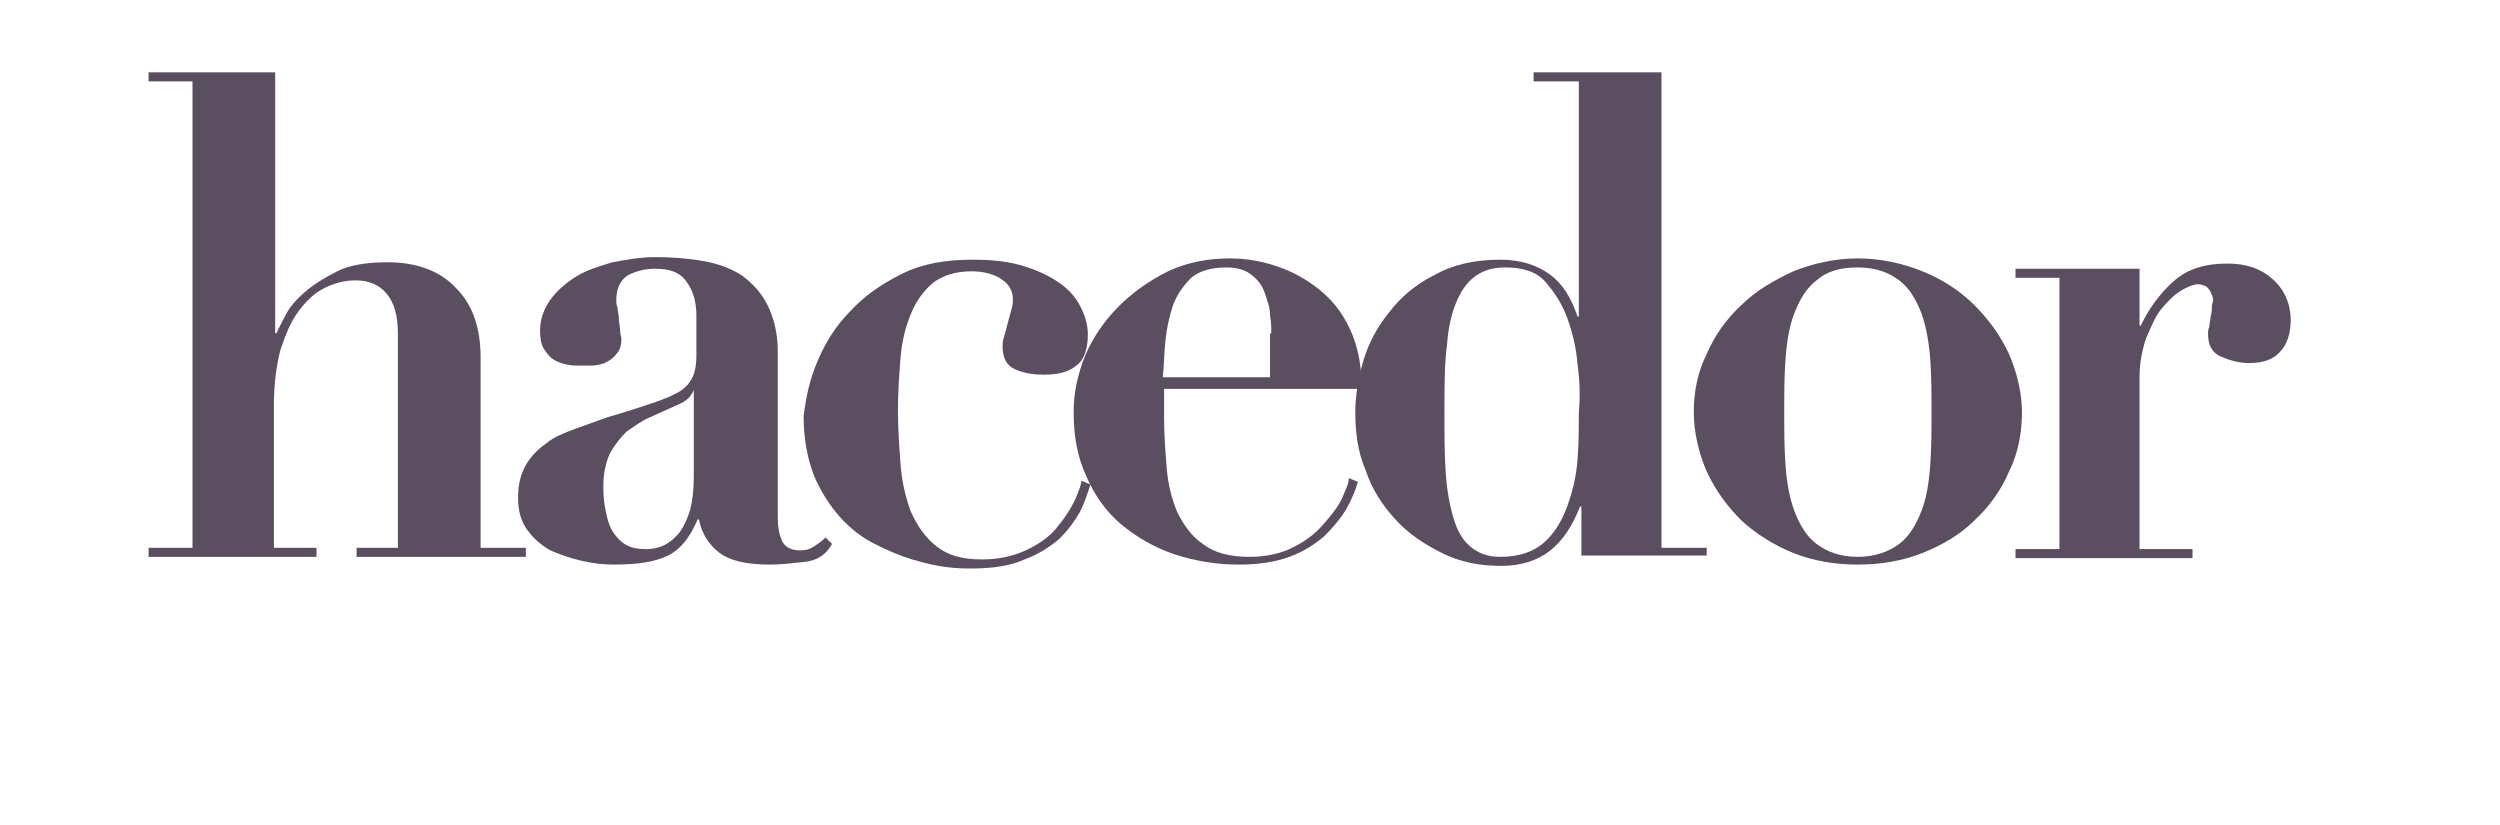
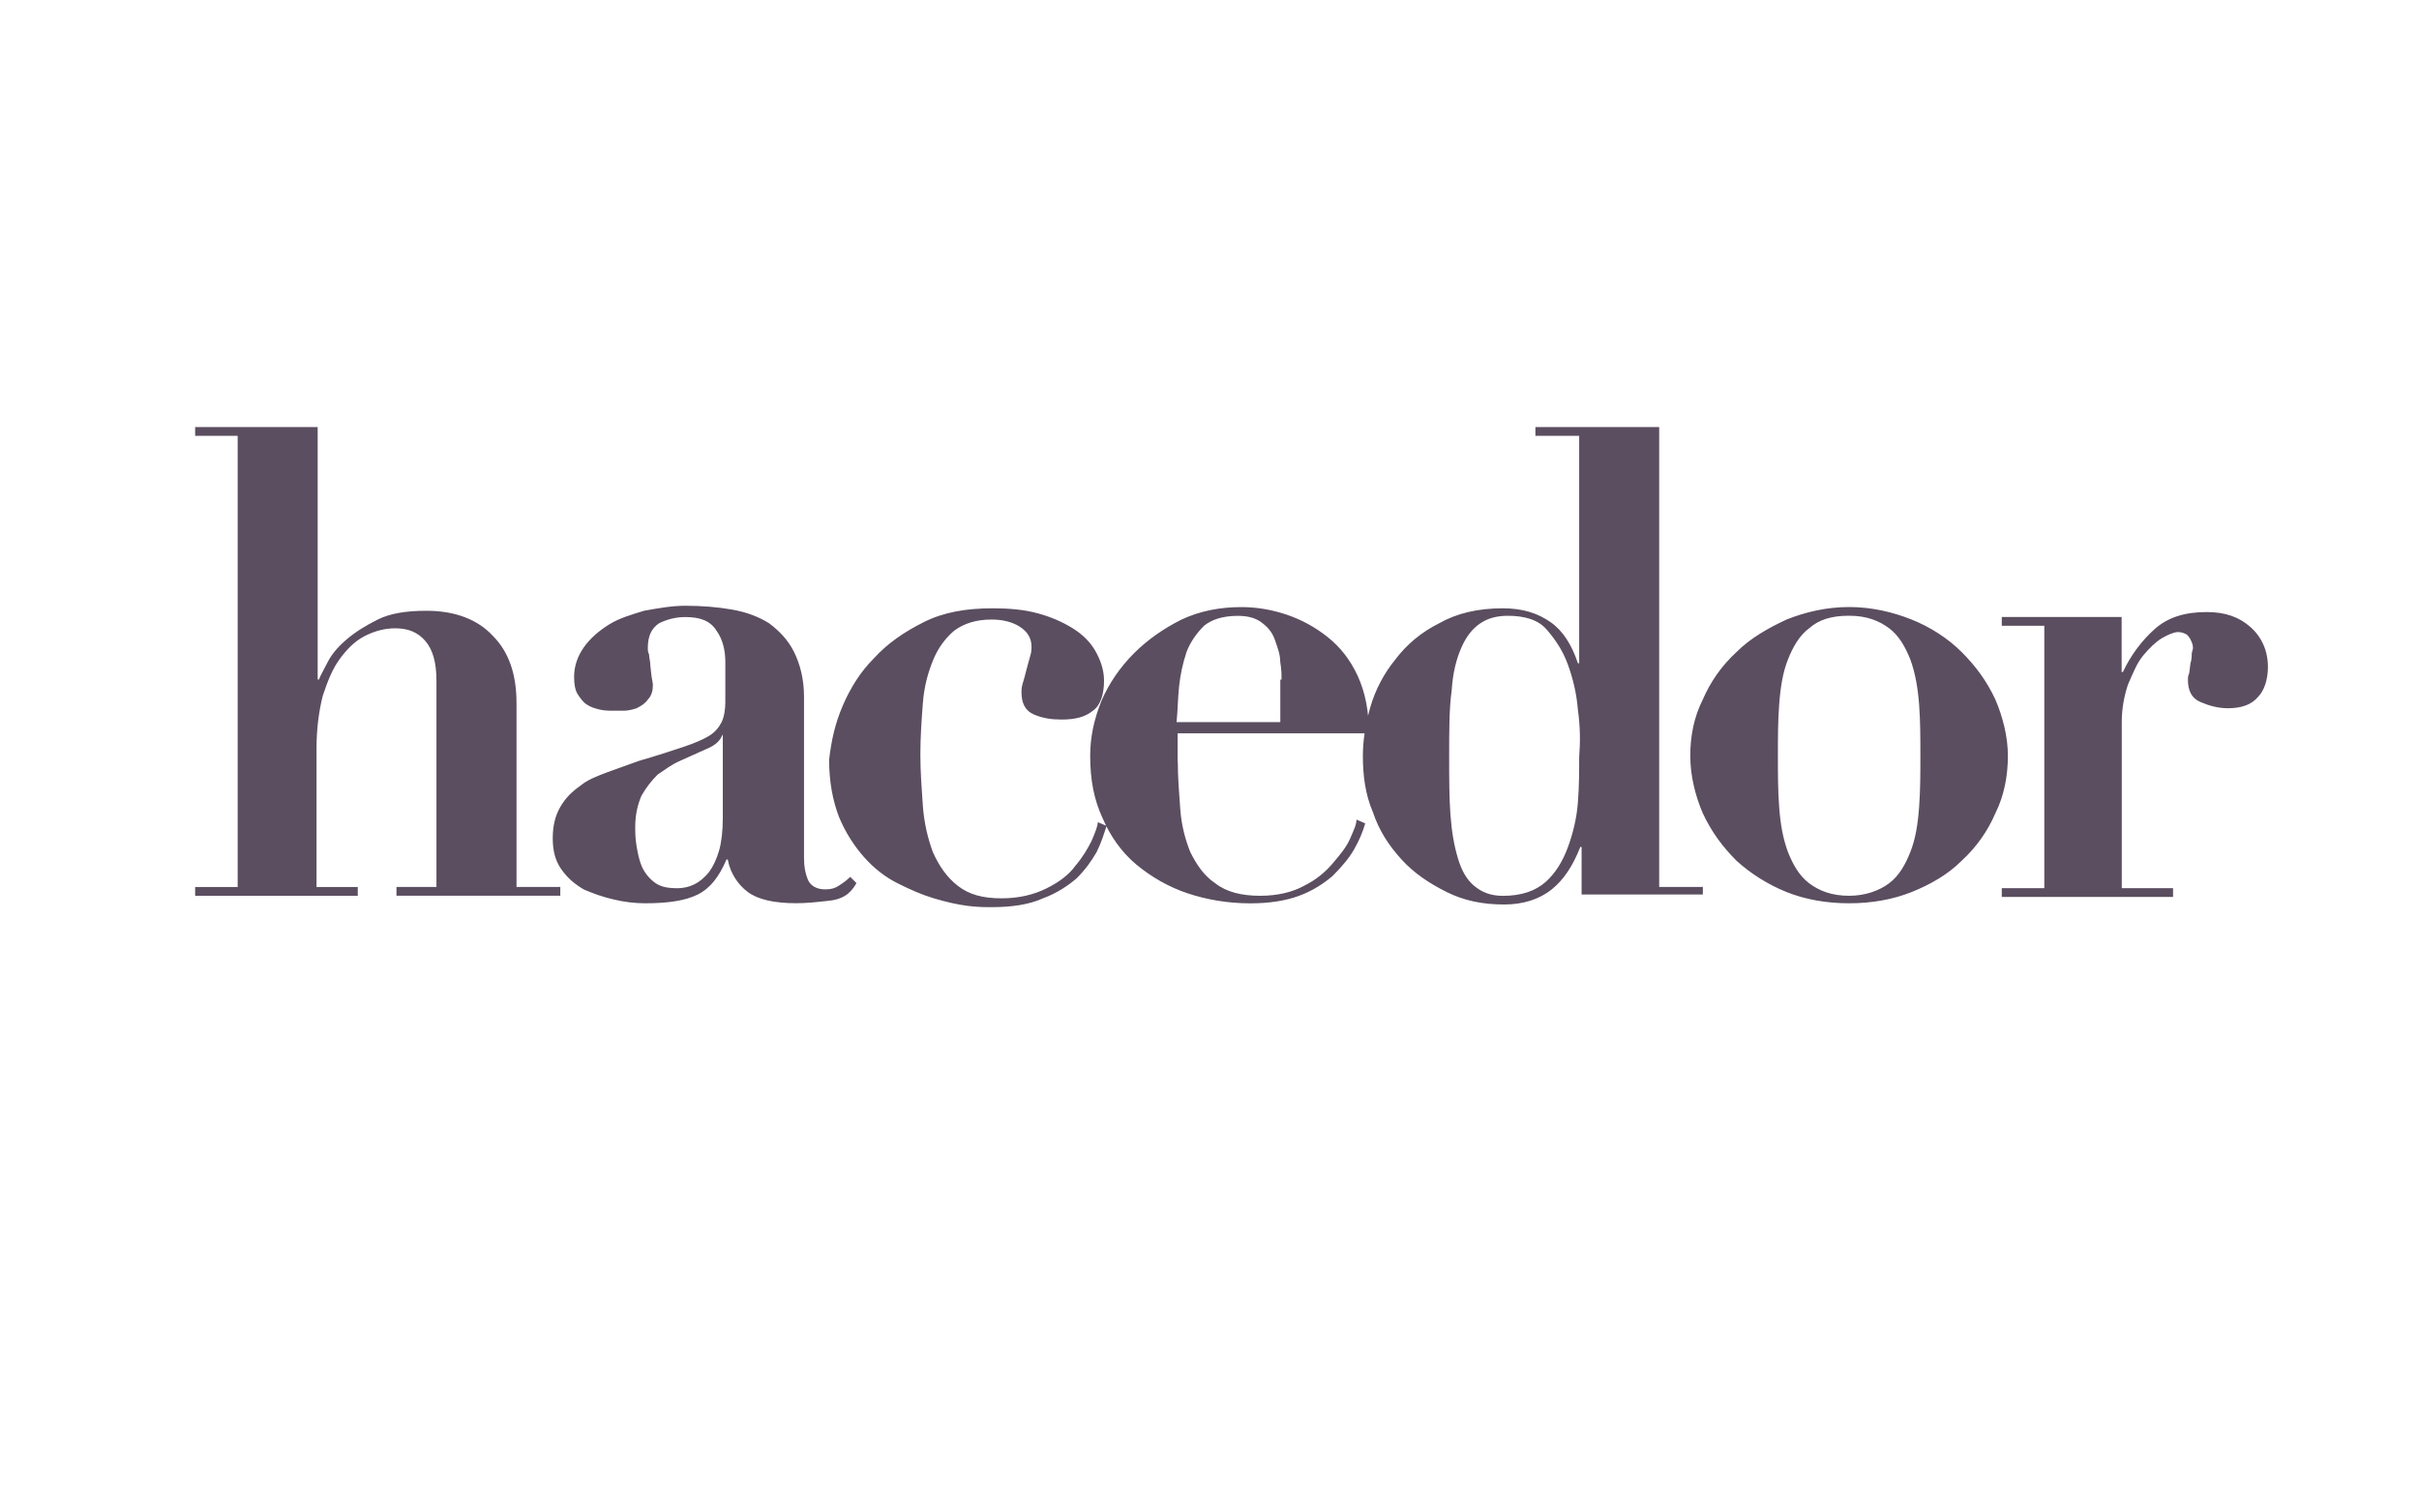
- <svg xmlns="http://www.w3.org/2000/svg" version="1.1" id="Calque_1" x="0px" y="0px" viewBox="0 0 193.5 63.8" enable-background="new 0 0 193.5 63.8" xml:space="preserve">
-   <g>
-     <path fill="#5B4E60" d="M14.9,42.3v-36h-3.4V5.6h9.8v20.2h0.1c0.1-0.3,0.4-0.8,0.7-1.4c0.3-0.6,0.8-1.2,1.5-1.8   c0.7-0.6,1.5-1.1,2.5-1.6c1-0.5,2.3-0.7,3.9-0.7c2.3,0,4.1,0.7,5.3,2c1.3,1.3,1.9,3.1,1.9,5.4v14.7h3.5v0.7H27.6v-0.7h3.2V25.9   c0-1.5-0.3-2.5-0.9-3.2c-0.6-0.7-1.4-1-2.4-1c-0.8,0-1.6,0.2-2.4,0.6c-0.8,0.4-1.4,1-2,1.8c-0.6,0.8-1,1.8-1.4,3   c-0.3,1.2-0.5,2.6-0.5,4.2v11.1h3.3v0.7H11.5v-0.7H14.9z" />
-     <path fill="#5B4E60" d="M62.2,43.5c-0.9,0.1-1.8,0.2-2.6,0.2c-1.8,0-3.1-0.3-3.9-0.9c-0.8-0.6-1.4-1.5-1.6-2.6H54   c-0.6,1.4-1.3,2.3-2.3,2.8c-1,0.5-2.4,0.7-4.2,0.7c-0.8,0-1.7-0.1-2.5-0.3c-0.9-0.2-1.7-0.5-2.4-0.8c-0.7-0.4-1.3-0.9-1.8-1.6   c-0.5-0.7-0.7-1.5-0.7-2.5c0-1,0.2-1.8,0.6-2.5c0.4-0.7,0.9-1.2,1.6-1.7c0.6-0.5,1.4-0.8,2.2-1.1c0.8-0.3,1.7-0.6,2.5-0.9   c1.4-0.4,2.6-0.8,3.5-1.1c0.9-0.3,1.6-0.6,2.1-0.9c0.5-0.3,0.8-0.7,1-1.1c0.2-0.4,0.3-1,0.3-1.6v-3.2c0-0.9-0.2-1.8-0.7-2.5   c-0.5-0.8-1.3-1.1-2.5-1.1c-0.8,0-1.5,0.2-2.1,0.5c-0.6,0.4-0.9,1-0.9,2c0,0.1,0,0.3,0.1,0.5c0,0.3,0.1,0.5,0.1,0.9   c0,0.3,0.1,0.6,0.1,0.9c0,0.3,0.1,0.5,0.1,0.6c0,0.5-0.1,0.9-0.4,1.2c-0.2,0.3-0.5,0.5-0.9,0.7c-0.3,0.1-0.7,0.2-1,0.2   c-0.4,0-0.7,0-0.9,0c-0.3,0-0.7,0-1.1-0.1c-0.4-0.1-0.7-0.2-1-0.4c-0.3-0.2-0.5-0.5-0.7-0.8c-0.2-0.3-0.3-0.8-0.3-1.4   c0-0.9,0.3-1.7,0.8-2.4c0.5-0.7,1.2-1.3,2-1.8c0.8-0.5,1.8-0.8,2.8-1.1c1.1-0.2,2.2-0.4,3.3-0.4c1.3,0,2.6,0.1,3.7,0.3   c1.2,0.2,2.2,0.6,3,1.1c0.8,0.6,1.5,1.3,2,2.3c0.5,1,0.8,2.2,0.8,3.6v12.9c0,0.7,0.1,1.2,0.3,1.7c0.2,0.5,0.7,0.8,1.4,0.8   c0.5,0,0.8-0.1,1.1-0.3c0.3-0.2,0.6-0.4,0.9-0.7l0.5,0.5C63.9,43,63.2,43.4,62.2,43.5z M53.7,30.2c-0.1,0.2-0.2,0.4-0.4,0.6   c-0.2,0.2-0.5,0.4-1,0.6c-0.7,0.3-1.3,0.6-2,0.9c-0.7,0.3-1.2,0.7-1.8,1.1c-0.5,0.5-0.9,1-1.3,1.7c-0.3,0.7-0.5,1.5-0.5,2.5   c0,0.4,0,0.9,0.1,1.5c0.1,0.6,0.2,1.1,0.4,1.6c0.2,0.5,0.6,1,1,1.3c0.5,0.4,1.1,0.5,1.9,0.5c0.4,0,0.9-0.1,1.3-0.3   c0.4-0.2,0.8-0.5,1.2-1c0.3-0.4,0.6-1,0.8-1.7c0.2-0.7,0.3-1.6,0.3-2.6v-6.9H53.7z" />
-     <path fill="#5B4E60" d="M63.3,27.9c0.6-1.4,1.4-2.7,2.5-3.8c1.1-1.2,2.4-2.1,4-2.9c1.6-0.8,3.4-1.1,5.5-1.1c1.3,0,2.5,0.1,3.6,0.4   c1.1,0.3,2,0.7,2.8,1.2c0.8,0.5,1.4,1.1,1.8,1.8c0.4,0.7,0.7,1.5,0.7,2.4c0,1.1-0.3,2-0.9,2.4c-0.6,0.5-1.4,0.7-2.5,0.7   c-0.8,0-1.5-0.1-2.2-0.4c-0.7-0.3-1-0.9-1-1.8c0-0.1,0-0.4,0.1-0.7c0.1-0.3,0.2-0.7,0.3-1.1c0.1-0.4,0.2-0.7,0.3-1.1   c0.1-0.3,0.1-0.6,0.1-0.7c0-0.7-0.3-1.2-0.9-1.6c-0.6-0.4-1.4-0.6-2.3-0.6c-1.2,0-2.2,0.3-3,0.9c-0.7,0.6-1.3,1.4-1.7,2.4   c-0.4,1-0.7,2.1-0.8,3.4c-0.1,1.3-0.2,2.7-0.2,4.1c0,1.4,0.1,2.7,0.2,4.1c0.1,1.4,0.4,2.6,0.8,3.7c0.5,1.1,1.1,2,2,2.7   c0.9,0.7,2,1,3.5,1c1.4,0,2.6-0.3,3.6-0.8c1-0.5,1.8-1.1,2.3-1.8c0.6-0.7,1-1.4,1.3-2c0.3-0.7,0.5-1.2,0.5-1.5l0.7,0.3   c-0.2,0.6-0.4,1.3-0.8,2.1c-0.4,0.7-0.9,1.4-1.6,2.1c-0.7,0.6-1.6,1.2-2.7,1.6c-1.1,0.5-2.5,0.7-4.1,0.7c-0.5,0-1.1,0-1.9-0.1   c-0.8-0.1-1.7-0.3-2.7-0.6c-1-0.3-1.9-0.7-2.9-1.2c-1-0.5-1.9-1.2-2.7-2.1c-0.8-0.9-1.5-2-2-3.2c-0.5-1.3-0.8-2.8-0.8-4.6   C62.4,30.6,62.7,29.3,63.3,27.9z" />
-     <path fill="#5B4E60" d="M90.1,32.4c0,1.2,0.1,2.5,0.2,3.8c0.1,1.3,0.4,2.4,0.8,3.4c0.5,1,1.1,1.9,2,2.5c0.9,0.7,2.1,1,3.6,1   c1.4,0,2.6-0.3,3.5-0.8c1-0.5,1.7-1.1,2.3-1.8s1.1-1.3,1.4-2c0.3-0.7,0.5-1.1,0.5-1.5l0.7,0.3c-0.2,0.7-0.5,1.4-0.9,2.1   c-0.4,0.7-1,1.4-1.7,2.1c-0.7,0.6-1.6,1.2-2.7,1.6c-1.1,0.4-2.4,0.6-3.9,0.6c-1.8,0-3.5-0.3-5-0.8s-2.9-1.3-4.1-2.3   c-1.2-1-2.1-2.3-2.7-3.7c-0.7-1.5-1-3.1-1-5c0-1.5,0.3-2.9,0.9-4.4c0.6-1.4,1.5-2.7,2.6-3.8c1.1-1.1,2.4-2,3.8-2.7   c1.5-0.7,3.1-1,4.8-1c1.2,0,2.4,0.2,3.6,0.6c1.2,0.4,2.3,1,3.3,1.8c1,0.8,1.8,1.8,2.4,3.1c0.6,1.3,0.9,2.8,0.9,4.6H90.1V32.4z    M98.4,25.8c0-0.4,0-0.8-0.1-1.4c0-0.6-0.2-1.1-0.4-1.7c-0.2-0.6-0.5-1-1-1.4c-0.5-0.4-1.1-0.6-2-0.6c-1.2,0-2.1,0.3-2.7,0.8   c-0.6,0.6-1.1,1.3-1.4,2.1c-0.3,0.9-0.5,1.8-0.6,2.8c-0.1,1-0.1,1.9-0.2,2.8h8.3V25.8z" />
-     <path fill="#5B4E60" d="M132.1,42.3v0.7h-9.7v-3.8h-0.1c-0.6,1.5-1.3,2.6-2.3,3.4c-1,0.8-2.3,1.2-3.8,1.2c-1.7,0-3.2-0.3-4.6-1   c-1.4-0.7-2.6-1.5-3.6-2.6c-1-1.1-1.8-2.3-2.3-3.8c-0.6-1.4-0.8-2.9-0.8-4.5c0-1.2,0.2-2.5,0.6-3.9c0.4-1.4,1.1-2.7,2-3.8   c0.9-1.2,2.1-2.2,3.5-2.9c1.4-0.8,3.1-1.2,5.1-1.2c1.6,0,2.8,0.4,3.8,1.1c1,0.7,1.7,1.8,2.2,3.3h0.1V6.3h-3.5V5.6h9.9v36.8H132.1z    M122.1,28.2c-0.1-1.3-0.4-2.5-0.8-3.6c-0.4-1.1-1-2-1.7-2.8s-1.8-1.1-3.1-1.1c-0.9,0-1.6,0.2-2.2,0.6c-0.6,0.4-1.1,1-1.5,1.9   c-0.4,0.9-0.7,2-0.8,3.5c-0.2,1.4-0.2,3.2-0.2,5.3c0,1.7,0,3.2,0.1,4.6c0.1,1.4,0.3,2.5,0.6,3.5c0.3,1,0.7,1.7,1.3,2.2   c0.6,0.5,1.3,0.8,2.3,0.8c1.5,0,2.6-0.4,3.4-1.1c0.8-0.7,1.4-1.7,1.8-2.8c0.4-1.1,0.7-2.3,0.8-3.6c0.1-1.3,0.1-2.5,0.1-3.6   C122.3,30.8,122.3,29.6,122.1,28.2z" />
-     <path fill="#5B4E60" d="M148.8,21c1.5,0.6,2.9,1.5,4,2.6c1.1,1.1,2,2.3,2.7,3.8c0.6,1.4,1,3,1,4.5c0,1.6-0.3,3.2-1,4.6   c-0.6,1.4-1.5,2.7-2.7,3.8c-1.1,1.1-2.5,1.9-4,2.5s-3.2,0.9-5,0.9c-1.8,0-3.5-0.3-5-0.9c-1.5-0.6-2.9-1.5-4-2.5   c-1.1-1.1-2-2.3-2.7-3.8c-0.6-1.4-1-3-1-4.6c0-1.6,0.3-3.1,1-4.5c0.6-1.4,1.5-2.7,2.7-3.8c1.1-1.1,2.5-1.9,4-2.6c1.5-0.6,3.2-1,5-1   C145.6,20,147.3,20.4,148.8,21z M147,42.1c0.8-0.6,1.3-1.5,1.7-2.5c0.4-1,0.6-2.2,0.7-3.6c0.1-1.4,0.1-2.7,0.1-4.1   c0-1.4,0-2.7-0.1-4.1c-0.1-1.3-0.3-2.5-0.7-3.6c-0.4-1-0.9-1.9-1.7-2.5c-0.8-0.6-1.8-1-3.2-1c-1.4,0-2.4,0.3-3.2,1   c-0.8,0.6-1.3,1.5-1.7,2.5c-0.4,1-0.6,2.2-0.7,3.6c-0.1,1.3-0.1,2.7-0.1,4.1c0,1.4,0,2.8,0.1,4.1c0.1,1.4,0.3,2.5,0.7,3.6   c0.4,1,0.9,1.9,1.7,2.5c0.8,0.6,1.8,1,3.2,1C145.1,43.1,146.2,42.7,147,42.1z" />
-     <path fill="#5B4E60" d="M165.6,20.8v4.4h0.1c0.6-1.3,1.5-2.5,2.5-3.4c1.1-1,2.5-1.4,4.2-1.4c1.5,0,2.6,0.4,3.5,1.2   c0.9,0.8,1.4,1.9,1.4,3.2c0,1-0.3,1.9-0.8,2.4c-0.5,0.6-1.3,0.9-2.4,0.9c-0.8,0-1.5-0.2-2.2-0.5c-0.7-0.3-1-0.9-1-1.8   c0-0.1,0-0.3,0.1-0.5c0-0.3,0.1-0.5,0.1-0.8c0.1-0.3,0.1-0.6,0.1-0.8c0-0.2,0.1-0.4,0.1-0.4c0-0.3-0.1-0.5-0.2-0.7   c-0.1-0.2-0.2-0.3-0.3-0.4c-0.2-0.1-0.4-0.2-0.7-0.2c-0.3,0-0.8,0.2-1.3,0.5c-0.5,0.3-1,0.8-1.5,1.4s-0.8,1.4-1.2,2.3   c-0.3,0.9-0.5,1.9-0.5,3v13.3h4.1v0.7H156v-0.7h3.4V21.5H156v-0.7H165.6z" />
-   </g>
+ <svg xmlns="http://www.w3.org/2000/svg" viewBox="0 0 4000 2500" enable-background="new 0 0 4000 2500">
+   <path d="M393 1465v-744.2h-70.3v-14.5h202.6v417.6h2.1c2.1-6.2 8.3-16.5 14.5-28.9s16.5-24.8 31-37.2c14.5-12.4 31-22.7 51.7-33.1 20.7-10.3 47.5-14.5 80.6-14.5 47.5 0 84.8 14.5 109.6 41.3 26.9 26.9 39.3 64.1 39.3 111.6v303.9h72.4v14.5h-270.9v-14.5h66.1v-341c0-31-6.2-51.7-18.6-66.1-12.4-14.5-28.9-20.7-49.6-20.7-16.5 0-33.1 4.1-49.6 12.4s-28.9 20.7-41.3 37.2c-12.4 16.5-20.7 37.2-28.9 62-6.2 24.8-10.3 53.7-10.3 86.8v229.5h68.2v14.5h-268.9v-14.5h70.3v-2.1zm977.8 24.8c-18.6 2.1-37.2 4.1-53.7 4.1-37.2 0-64.1-6.2-80.6-18.6-16.5-12.4-28.9-31-33.1-53.7h-2.1c-12.4 28.9-26.9 47.5-47.5 57.9-20.7 10.3-49.6 14.5-86.8 14.5-16.5 0-35.1-2.1-51.7-6.2-18.6-4.1-35.1-10.3-49.6-16.5-14.5-8.3-26.9-18.6-37.2-33.1-10.3-14.5-14.5-31-14.5-51.7s4.1-37.2 12.4-51.7 18.6-24.8 33.1-35.1c12.4-10.3 28.9-16.5 45.5-22.7 16.5-6.2 35.1-12.4 51.7-18.6 28.9-8.3 53.7-16.5 72.4-22.7 18.6-6.2 33.1-12.4 43.4-18.6 10.3-6.2 16.5-14.5 20.7-22.7 4.1-8.3 6.2-20.7 6.2-33.1v-66.3c0-18.6-4.1-37.2-14.5-51.7-10.3-16.5-26.9-22.7-51.7-22.7-16.5 0-31 4.1-43.4 10.3-12.4 8.3-18.6 20.7-18.6 41.3 0 2.1 0 6.2 2.1 10.3 0 6.2 2.1 10.3 2.1 18.6l2.1 18.6s2.1 10.3 2.1 12.4c0 10.3-2.1 18.6-8.3 24.8-4.1 6.2-10.3 10.3-18.6 14.5-6.2 2.1-14.5 4.1-20.7 4.1h-18.6c-6.2 0-14.5 0-22.7-2.1-8.3-2.1-14.5-4.1-20.7-8.3-6.2-4.1-10.3-10.3-14.5-16.5s-6.2-16.5-6.2-28.9c0-18.6 6.2-35.1 16.5-49.6s24.8-26.9 41.3-37.2c16.5-10.3 37.2-16.5 57.9-22.7 22.7-4.1 45.5-8.3 68.2-8.3 26.9 0 53.7 2.1 76.5 6.2 24.8 4.1 45.5 12.4 62 22.7 16.5 12.4 31 26.9 41.3 47.5 10.3 20.7 16.5 45.5 16.5 74.4v266.7c0 14.5 2.1 24.8 6.2 35.1s14.5 16.5 28.9 16.5c10.3 0 16.5-2.1 22.7-6.2 6.2-4.1 12.4-8.3 18.6-14.5l10.3 10.3c-10.3 18.9-24.7 27.1-45.4 29.2zm-175.7-274.9c-2.1 4.1-4.1 8.3-8.3 12.4s-10.3 8.3-20.7 12.4c-14.5 6.2-26.9 12.4-41.3 18.6-14.5 6.2-24.8 14.5-37.2 22.7-10.3 10.3-18.6 20.7-26.9 35.1-6.2 14.5-10.3 31-10.3 51.7 0 8.3 0 18.6 2.1 31s4.1 22.7 8.3 33.1c4.1 10.3 12.4 20.7 20.7 26.9 10.3 8.3 22.7 10.3 39.3 10.3 8.3 0 18.6-2.1 26.9-6.2 8.3-4.1 16.5-10.3 24.8-20.7 6.2-8.3 12.4-20.7 16.5-35.1s6.2-33.1 6.2-53.7v-142.6 4.1zm198.4-47.6c12.4-28.9 28.9-55.8 51.7-78.6 22.7-24.8 49.6-43.4 82.7-59.9s70.3-22.7 113.7-22.7c26.9 0 51.7 2.1 74.4 8.3 22.7 6.2 41.3 14.5 57.9 24.8 16.5 10.3 28.9 22.7 37.2 37.2 8.3 14.5 14.5 31 14.5 49.6 0 22.7-6.2 41.3-18.6 49.6-12.4 10.3-28.9 14.5-51.7 14.5-16.5 0-31-2.1-45.5-8.3s-20.7-18.6-20.7-37.2c0-2.1 0-8.3 2.1-14.5 2.1-6.2 4.1-14.5 6.2-22.7 2.1-8.3 4.1-14.5 6.2-22.7 2.1-6.2 2.1-12.4 2.1-14.5 0-14.5-6.2-24.8-18.6-33.1s-28.9-12.4-47.5-12.4c-24.8 0-45.5 6.2-62 18.6-14.5 12.4-26.9 28.9-35.1 49.6-8.3 20.7-14.5 43.4-16.5 70.3-2.1 26.9-4.1 55.8-4.1 84.8s2.1 55.8 4.1 84.8c2.1 28.9 8.3 53.7 16.5 76.5 10.3 22.7 22.7 41.3 41.3 55.8 18.6 14.5 41.3 20.7 72.4 20.7 28.9 0 53.7-6.2 74.4-16.5 20.7-10.3 37.2-22.7 47.5-37.2 12.4-14.5 20.7-28.9 26.9-41.3 6.2-14.5 10.3-24.8 10.3-31l14.5 6.2c-4.1 12.4-8.3 26.9-16.5 43.4-8.3 14.5-18.6 28.9-33.1 43.4-14.5 12.4-33.1 24.8-55.8 33.1-22.7 10.3-51.7 14.5-84.8 14.5-10.3 0-22.7 0-39.3-2.1-16.5-2.1-35.1-6.2-55.8-12.4s-39.3-14.5-59.9-24.8-39.3-24.8-55.8-43.4c-16.5-18.6-31-41.3-41.3-66.1-10.3-26.9-16.5-57.9-16.5-95.1 3.9-33.4 10.1-60.2 22.5-89.2zm554.1 93c0 24.8 2.1 51.7 4.1 78.6s8.3 49.6 16.5 70.3c10.3 20.7 22.7 39.3 41.3 51.7 18.6 14.5 43.4 20.7 74.4 20.7 28.9 0 53.7-6.2 72.4-16.5 20.7-10.3 35.1-22.7 47.5-37.2 12.4-14.5 22.7-26.9 28.9-41.3 6.2-14.5 10.3-22.7 10.3-31l14.5 6.2c-4.1 14.5-10.3 28.9-18.6 43.4s-20.7 28.9-35.1 43.4c-14.5 12.4-33.1 24.8-55.8 33.1-22.7 8.3-49.6 12.4-80.6 12.4-37.2 0-72.4-6.2-103.4-16.5s-59.9-26.9-84.8-47.5c-24.8-20.7-43.4-47.5-55.8-76.5-14.5-31-20.7-64.1-20.7-103.4 0-31 6.2-59.9 18.6-91 12.4-28.9 31-55.8 53.7-78.6 22.7-22.7 49.6-41.3 78.6-55.8 31-14.5 64.1-20.7 99.2-20.7 24.8 0 49.6 4.1 74.4 12.4s47.5 20.7 68.2 37.2 37.2 37.2 49.6 64.1 18.6 57.9 18.6 95.1h-316.3v47.4zm171.5-136.4c0-8.3 0-16.5-2.1-28.9 0-12.4-4.1-22.7-8.3-35.1-4.1-12.4-10.3-20.7-20.7-28.9-10.3-8.3-22.7-12.4-41.3-12.4-24.8 0-43.4 6.2-55.8 16.5-12.4 12.4-22.7 26.9-28.9 43.4-6.2 18.6-10.3 37.2-12.4 57.9-2.1 20.7-2.1 39.3-4.1 57.9h171.6v-70.3h2zm696.7 341.1v14.5h-200.5v-78.6h-2.1c-12.4 31-26.9 53.7-47.5 70.3-20.7 16.5-47.5 24.8-78.6 24.8-35.1 0-66.1-6.2-95.1-20.7-28.9-14.5-53.7-31-74.4-53.7-20.7-22.7-37.2-47.5-47.5-78.6-12.4-28.9-16.5-59.9-16.5-93 0-24.8 4.1-51.7 12.4-80.6s22.7-55.8 41.3-78.6c18.6-24.8 43.4-45.5 72.4-59.9 28.9-16.5 64.1-24.8 105.4-24.8 33.1 0 57.9 8.3 78.6 22.7s35.1 37.2 45.5 68.2h2.1v-376.2h-72.4v-14.5h204.7v760.7h72.4v-2zm-206.7-291.5c-2.1-26.9-8.3-51.7-16.5-74.4s-20.7-41.3-35.1-57.9-37.2-22.7-64.1-22.7c-18.6 0-33.1 4.1-45.5 12.4-12.4 8.3-22.7 20.7-31 39.3-8.3 18.6-14.5 41.3-16.5 72.4-4.1 28.9-4.1 66.1-4.1 109.6 0 35.1 0 66.1 2.1 95.1 2.1 28.9 6.2 51.7 12.4 72.4 6.2 20.7 14.5 35.1 26.9 45.5 12.4 10.3 26.9 16.5 47.5 16.5 31 0 53.7-8.3 70.3-22.7 16.5-14.5 28.9-35.1 37.2-57.9s14.5-47.5 16.5-74.4c2.1-26.9 2.1-51.7 2.1-74.4 1.9-25 1.9-49.8-2.2-78.8zm551.9-148.8c31 12.4 59.9 31 82.7 53.7 22.7 22.7 41.3 47.5 55.8 78.6 12.4 28.9 20.7 62 20.7 93 0 33.1-6.2 66.1-20.7 95.1-12.4 28.9-31 55.8-55.8 78.6-22.7 22.7-51.7 39.3-82.7 51.7s-66.1 18.6-103.4 18.6-72.4-6.2-103.4-18.6c-31-12.4-59.9-31-82.7-51.7-22.7-22.7-41.3-47.5-55.8-78.6-12.4-28.9-20.7-62-20.7-95.1s6.2-64.1 20.7-93c12.4-28.9 31-55.8 55.8-78.6 22.7-22.7 51.7-39.3 82.7-53.7 31-12.4 66.1-20.7 103.4-20.7s72.4 8.3 103.4 20.7zm-37.2 436.2c16.5-12.4 26.9-31 35.1-51.7 8.3-20.7 12.4-45.5 14.5-74.4 2.1-28.9 2.1-55.8 2.1-84.8s0-55.8-2.1-84.8c-2.1-26.9-6.2-51.7-14.5-74.4-8.3-20.7-18.6-39.3-35.1-51.7-16.5-12.4-37.2-20.7-66.1-20.7s-49.6 6.2-66.1 20.7c-16.5 12.4-26.9 31-35.1 51.7-8.3 20.7-12.4 45.5-14.5 74.4-2.1 26.9-2.1 55.8-2.1 84.8s0 57.9 2.1 84.8c2.1 28.9 6.2 51.7 14.5 74.4 8.3 20.7 18.6 39.3 35.1 51.7 16.5 12.4 37.2 20.7 66.1 20.7 26.8-.1 49.5-8.3 66.1-20.7zm384.5-440.4v91h2.1c12.4-26.9 31-51.7 51.7-70.3 22.7-20.7 51.7-28.9 86.8-28.9 31 0 53.7 8.3 72.4 24.8 18.6 16.5 28.9 39.3 28.9 66.1 0 20.7-6.2 39.3-16.5 49.6-10.3 12.4-26.9 18.6-49.6 18.6-16.5 0-31-4.1-45.5-10.3s-20.7-18.6-20.7-37.2c0-2.1 0-6.2 2.1-10.3l2.1-16.5c2.1-6.2 2.1-12.4 2.1-16.5l2.1-8.3c0-6.2-2.1-10.3-4.1-14.5-2.1-4.1-4.1-6.2-6.2-8.3-4.1-2.1-8.3-4.1-14.5-4.1s-16.5 4.1-26.9 10.3c-10.3 6.2-20.7 16.5-31 28.9s-16.5 28.9-24.8 47.5c-6.2 18.6-10.3 39.3-10.3 62v274.9h84.8v14.5h-283.2v-14.5h70.3v-434h-70.3v-14.5h198.2z" fill="#5B4E60" />
</svg>
